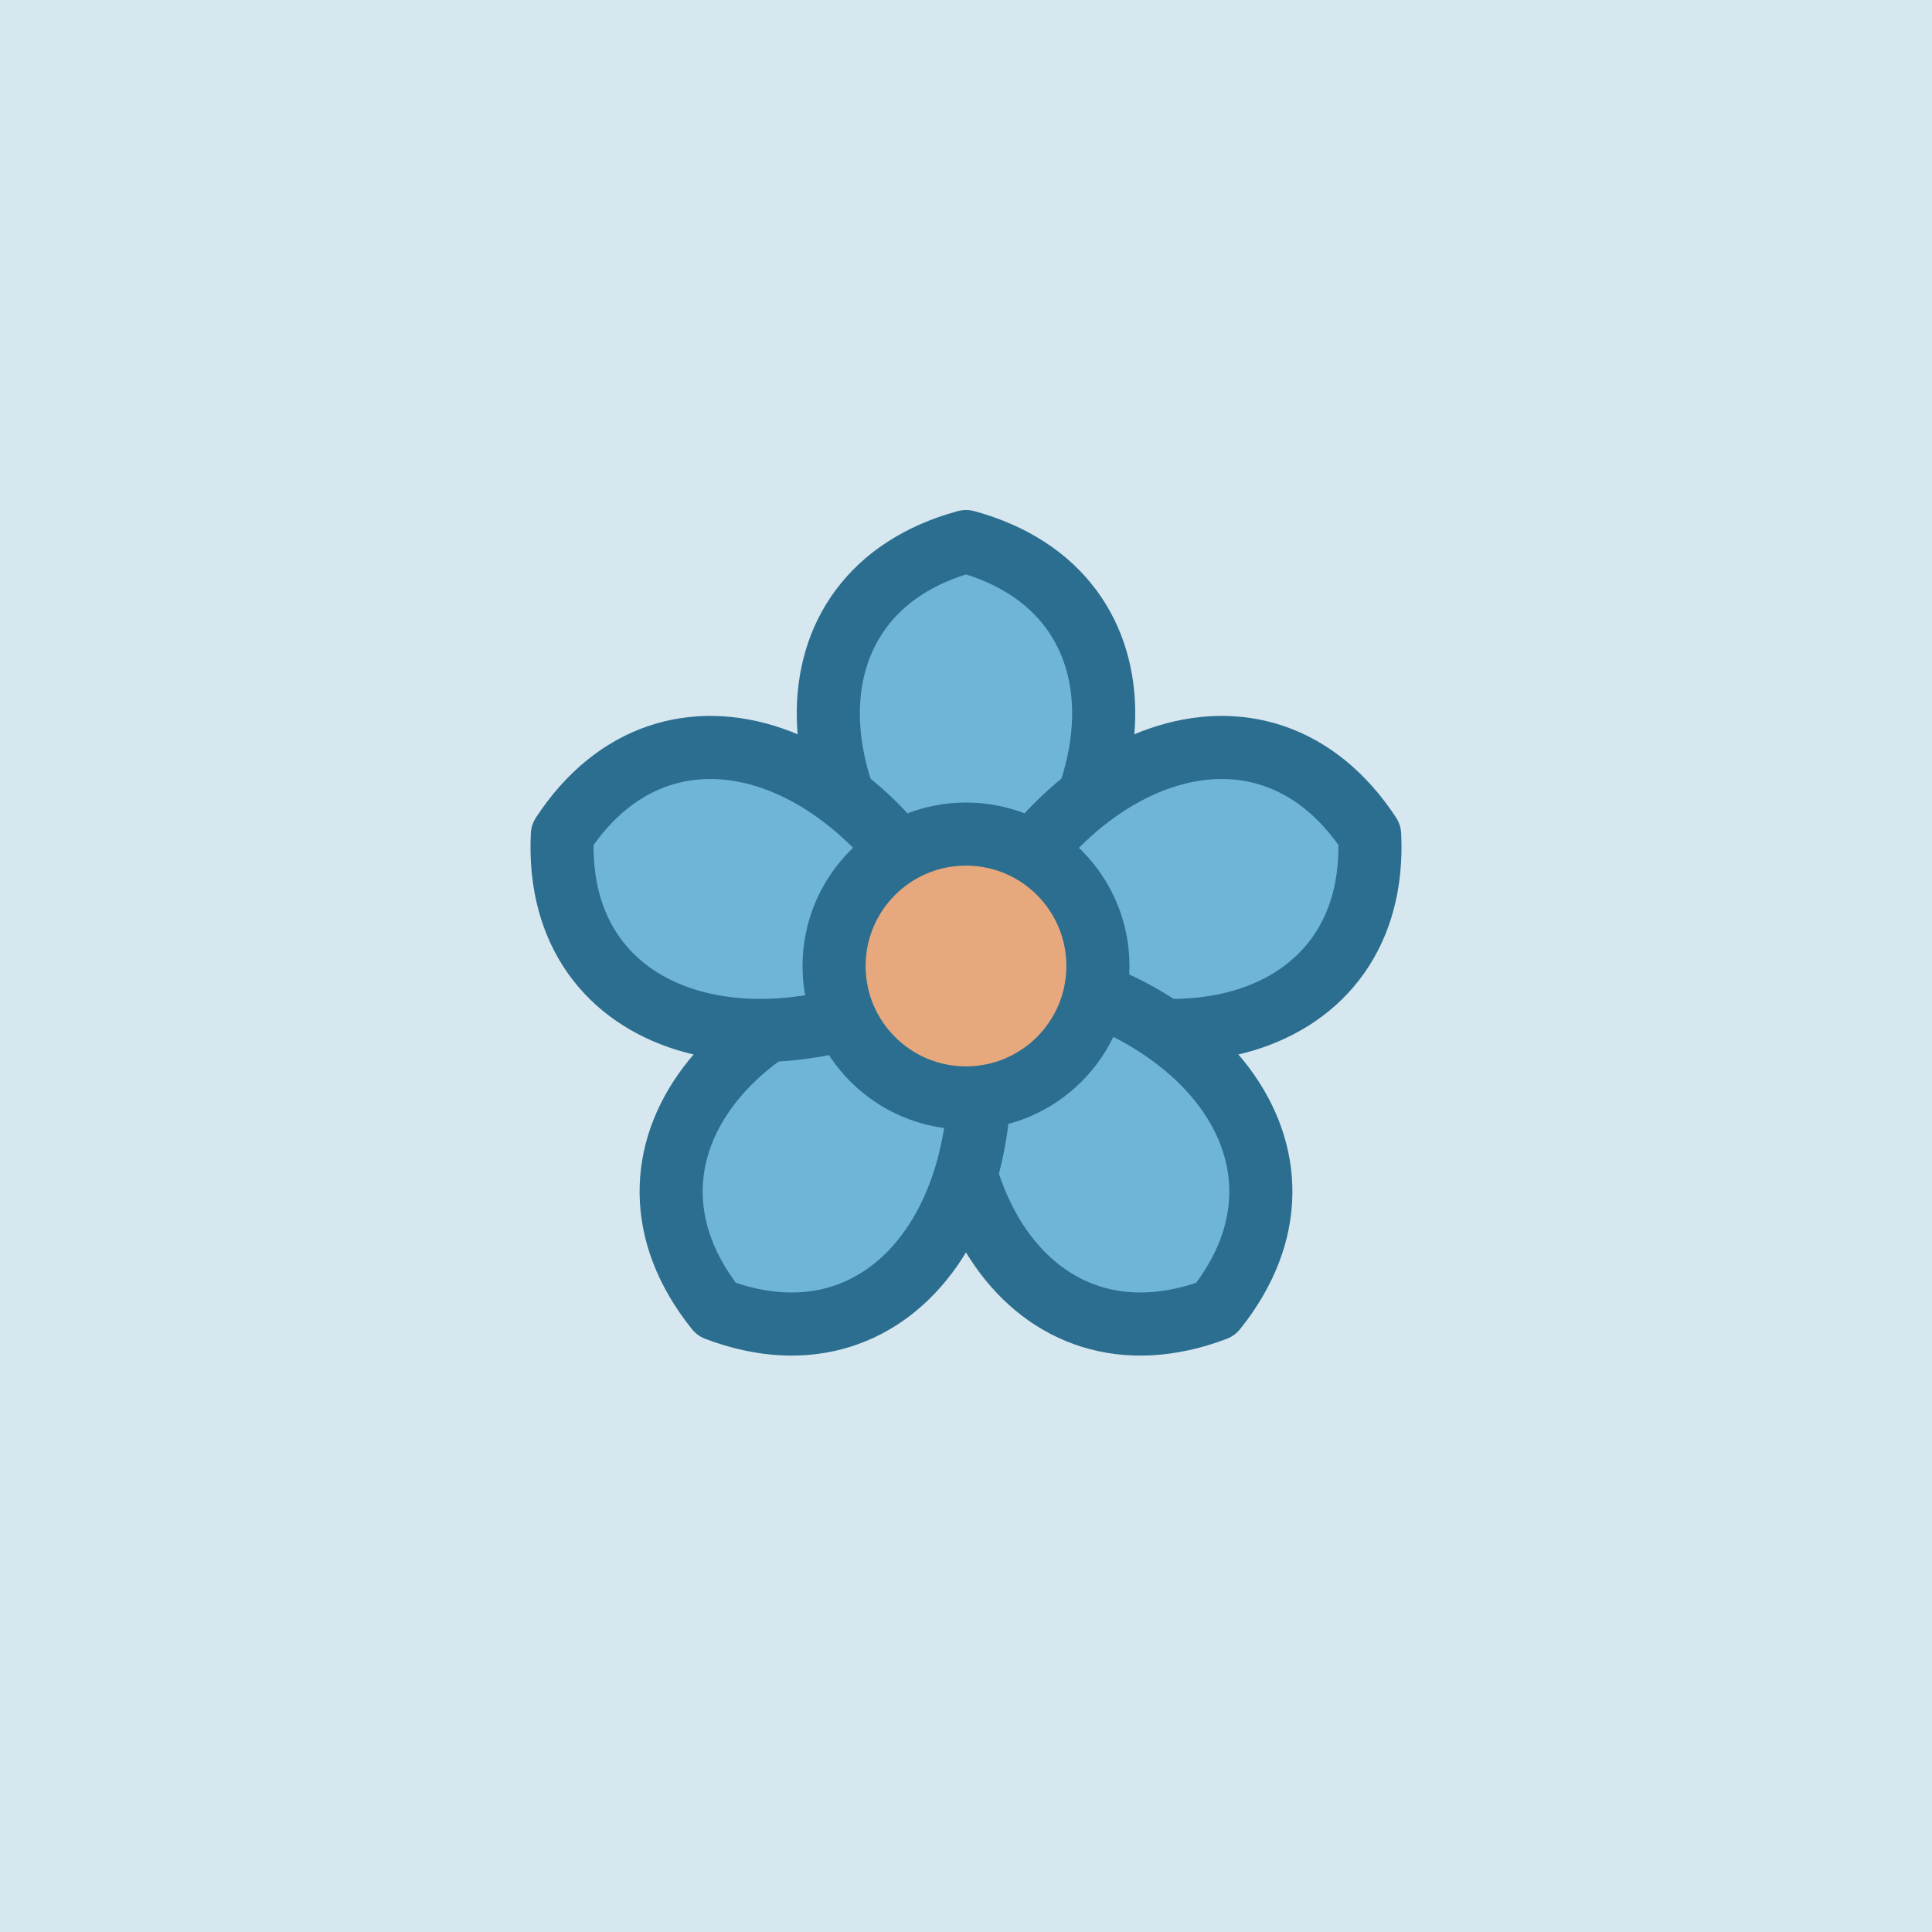
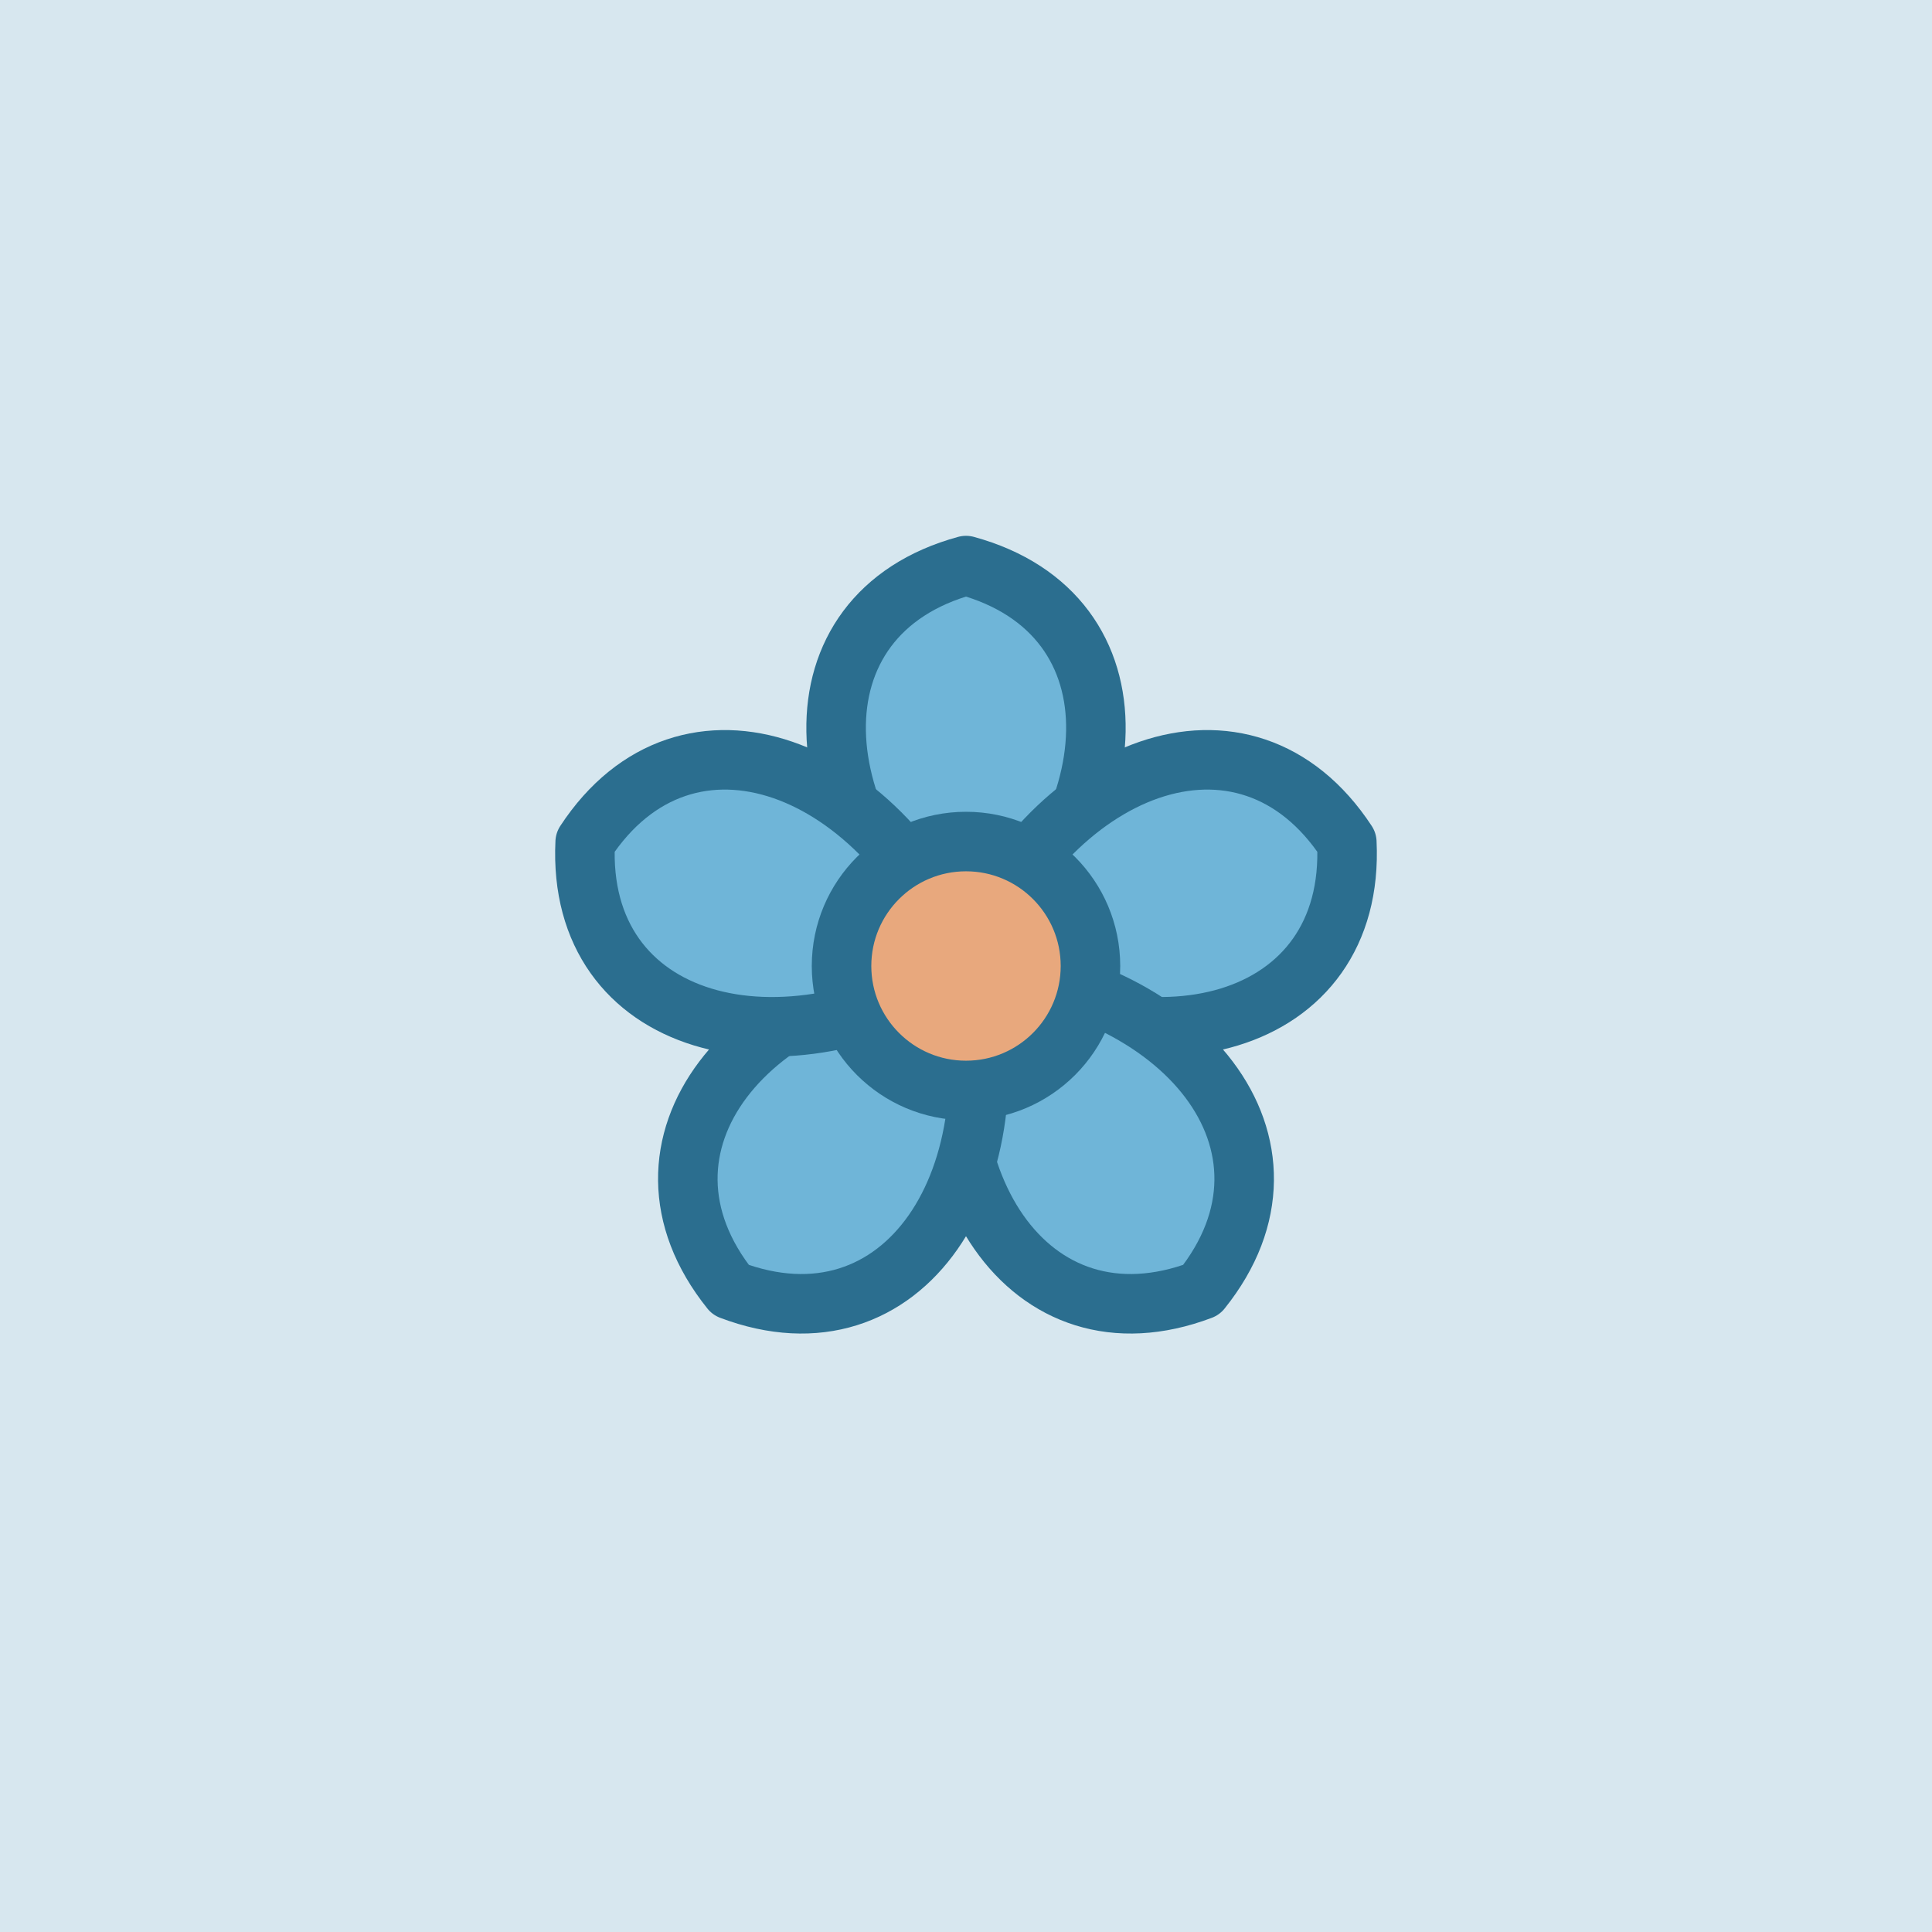
<svg xmlns="http://www.w3.org/2000/svg" viewBox="0 0 512 512" width="512" height="512">
  <rect width="512" height="512" fill="#D7E7EF" />
-   <g transform="translate(256,256) scale(0.76)">
+   <g transform="translate(256,256) scale(0.717)">
    <path d="M0 0 C -62 -52, -66 -130, 0 -148 C 66 -130, 62 -52, 0 0 Z" fill="#6FB5D8" stroke="#2B6E8F" stroke-width="22" stroke-linejoin="round" transform="rotate(0)" />
    <path d="M0 0 C -62 -52, -66 -130, 0 -148 C 66 -130, 62 -52, 0 0 Z" fill="#6FB5D8" stroke="#2B6E8F" stroke-width="22" stroke-linejoin="round" transform="rotate(72)" />
    <path d="M0 0 C -62 -52, -66 -130, 0 -148 C 66 -130, 62 -52, 0 0 Z" fill="#6FB5D8" stroke="#2B6E8F" stroke-width="22" stroke-linejoin="round" transform="rotate(144)" />
    <path d="M0 0 C -62 -52, -66 -130, 0 -148 C 66 -130, 62 -52, 0 0 Z" fill="#6FB5D8" stroke="#2B6E8F" stroke-width="22" stroke-linejoin="round" transform="rotate(216)" />
    <path d="M0 0 C -62 -52, -66 -130, 0 -148 C 66 -130, 62 -52, 0 0 Z" fill="#6FB5D8" stroke="#2B6E8F" stroke-width="22" stroke-linejoin="round" transform="rotate(288)" />
    <circle r="46" fill="#E8A87D" stroke="#2B6E8F" stroke-width="22" />
  </g>
</svg>
